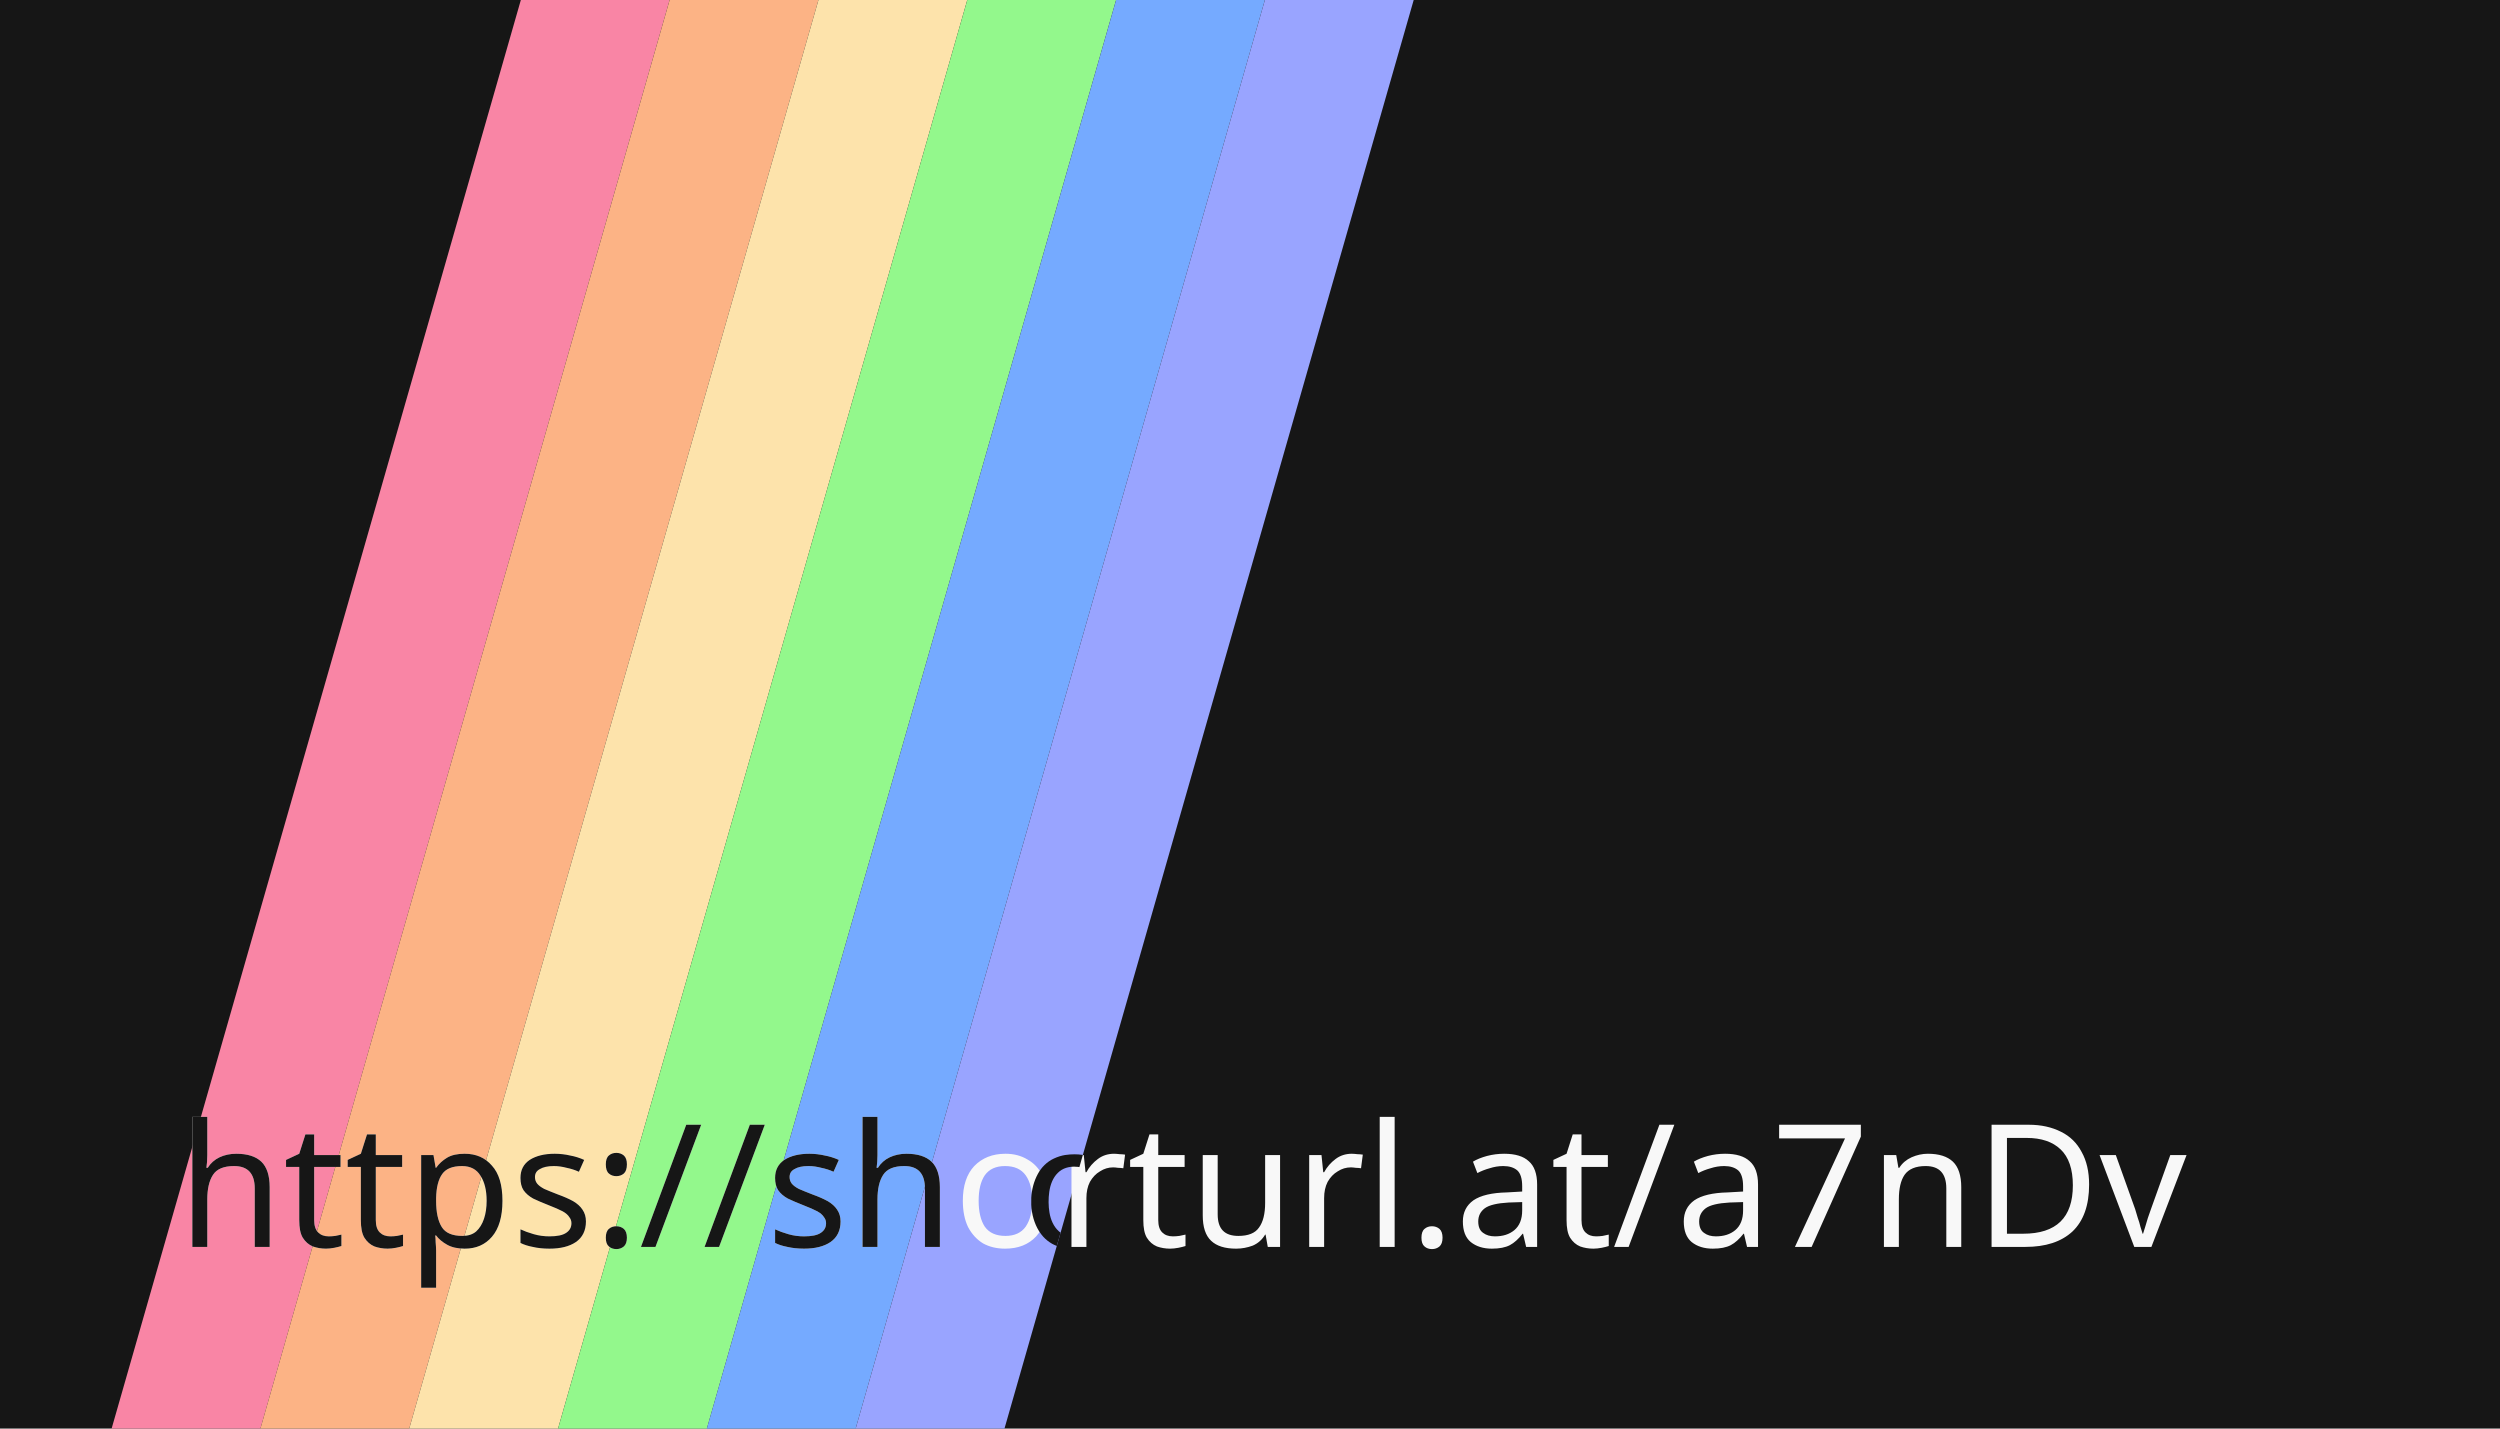
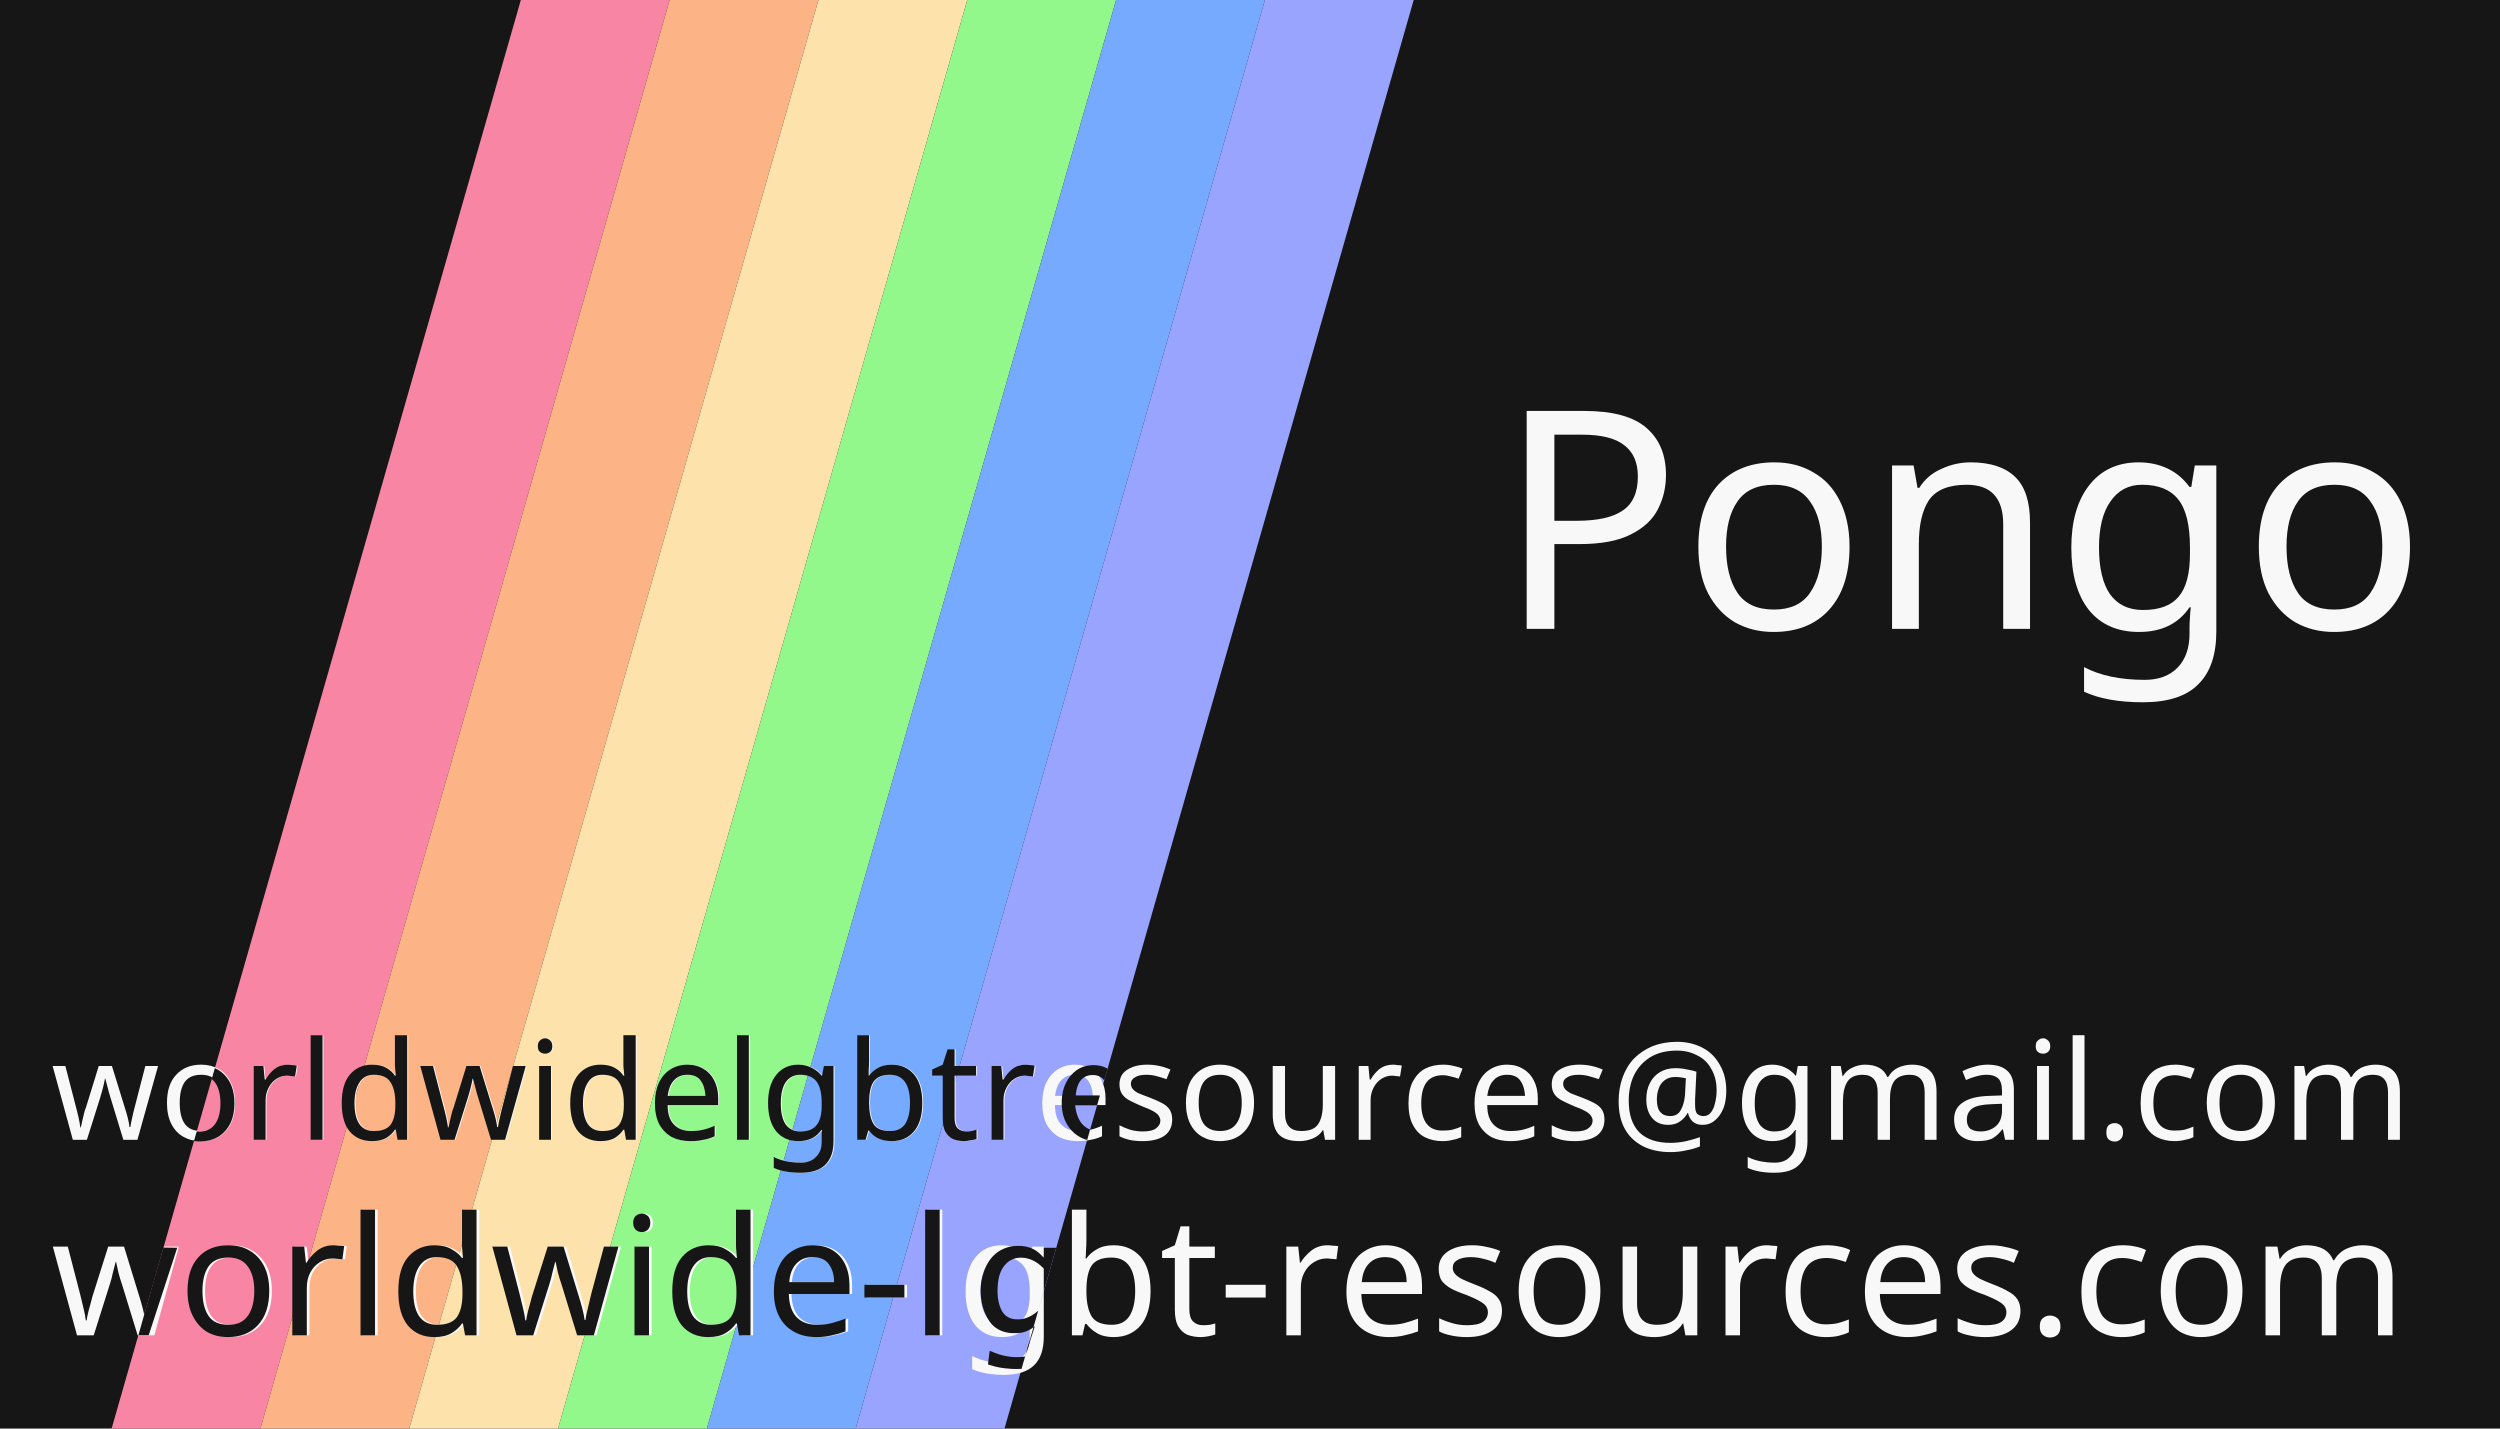
- <svg xmlns="http://www.w3.org/2000/svg" width="336" height="192" viewBox="0 0 88.9 50.8" version="1.1" id="svg1">
+ <svg xmlns="http://www.w3.org/2000/svg" width="336" height="192" viewBox="0 0 88.9 50.8" version="1.1" id="svg1" xml:space="preserve">
  <defs id="defs1" />
  <g id="layer1">
    <rect style="fill:#161616;stroke-width:0.265;stroke-linecap:round;stroke-linejoin:round;paint-order:stroke markers fill;fill-opacity:1" id="rect3" width="88.9" height="50.8" x="0" y="0" />
    <path style="fill:#f985a5;fill-opacity:1;stroke:none;stroke-width:0.265px;stroke-linecap:butt;stroke-linejoin:miter;stroke-opacity:1" d="M 23.812,5.6706054e-7 H 18.521 L 3.969,50.8 h 5.292 z" id="path3" />
    <path style="fill:#fcb385;fill-opacity:1;stroke:none;stroke-width:0.265px;stroke-linecap:butt;stroke-linejoin:miter;stroke-opacity:1" d="M 29.104,7.0000001e-7 H 23.812 L 9.26,50.8 h 5.292 z" id="path3-1" />
    <path style="fill:#fde3ab;fill-opacity:1;stroke:none;stroke-width:0.265px;stroke-linecap:butt;stroke-linejoin:miter;stroke-opacity:1" d="M 34.396,8e-7 H 29.104 L 14.552,50.8 h 5.292 z" id="path3-6" />
    <path style="fill:#93f88c;fill-opacity:1;stroke:none;stroke-width:0.265px;stroke-linecap:butt;stroke-linejoin:miter;stroke-opacity:1" d="M 39.688,1e-6 H 34.396 L 19.844,50.8 h 5.292 z" id="path3-4" />
    <path style="fill:#75aaff;fill-opacity:1;stroke:none;stroke-width:0.265px;stroke-linecap:butt;stroke-linejoin:miter;stroke-opacity:1" d="M 44.979,1.6370605e-6 H 39.688 L 25.135,50.8 h 5.292 z" id="path3-3" />
    <path style="fill:#99a4ff;fill-opacity:1;stroke:none;stroke-width:0.265px;stroke-linecap:butt;stroke-linejoin:miter;stroke-opacity:1" d="M 50.271,1.6e-6 H 44.979 L 30.427,50.8 h 5.292 z" id="path3-3-9" />
-     <text xml:space="preserve" style="font-size:6.072px;line-height:1.25;font-family:Calibri;-inkscape-font-specification:Calibri;fill:#f8f8f8;fill-opacity:1;stroke-width:0.152" x="6.326" y="44.337" id="text3">
-       <tspan id="tspan3" style="font-style:normal;font-variant:normal;font-weight:normal;font-stretch:normal;font-family:'Lucida Sans';-inkscape-font-specification:'Lucida Sans';fill:#f8f8f8;fill-opacity:1;stroke-width:0.152" x="6.326" y="44.337">https://shorturl.at/a7nDv</tspan>
+     <text xml:space="preserve" style="font-size:5.874px;line-height:1.25;font-family:Calibri;-inkscape-font-specification:Calibri;fill:#f8f8f8;fill-opacity:1;stroke-width:0.147" x="1.818" y="47.484" id="text3">
+       <tspan id="tspan3" style="font-style:normal;font-variant:normal;font-weight:normal;font-stretch:normal;font-family:'Lucida Sans';-inkscape-font-specification:'Lucida Sans';fill:#f8f8f8;fill-opacity:1;stroke-width:0.147" x="1.818" y="47.484">worldwide-lgbt-resources.com</tspan>
    </text>
-     <text xml:space="preserve" style="font-size:6.072px;line-height:1.25;font-family:Calibri;-inkscape-font-specification:Calibri;fill:#161616;fill-opacity:1;stroke-width:0.152" x="6.326" y="44.337" id="text3-8">
-       <tspan id="tspan3-2" style="font-style:normal;font-variant:normal;font-weight:normal;font-stretch:normal;font-family:'Lucida Sans';-inkscape-font-specification:'Lucida Sans';fill:#161616;fill-opacity:1;stroke-width:0.152" x="6.326" y="44.337">https://sh</tspan>
+     <text xml:space="preserve" style="font-size:5.874px;line-height:1.25;font-family:Calibri;-inkscape-font-specification:Calibri;fill:#161616;fill-opacity:1;stroke-width:0.147" x="6.34" y="47.484" id="text3-3">
+       <tspan id="tspan3-7" style="font-style:normal;font-variant:normal;font-weight:normal;font-stretch:normal;font-family:'Lucida Sans';-inkscape-font-specification:'Lucida Sans';fill:#161616;fill-opacity:1;stroke-width:0.147" x="6.34" y="47.484">orldwide-l</tspan>
    </text>
-     <path style="fill:#161616;fill-opacity:1;stroke:none;stroke-width:0.016;stroke-linecap:round;stroke-linejoin:round;paint-order:stroke markers fill" d="m 145.536,155.221 c -0.387,-0.055 -0.801,-0.09 -1.103,-0.084 -0.826,0.016 -1.683,0.053 -2.796,0.573 -0.924,0.428 -1.678,1.18 -2.156,2.075 -0.529,0.975 -0.811,2.075 -0.878,3.18 -0.015,0.636 -0.022,1.278 0.095,1.906 0.203,1.216 0.681,2.413 1.51,3.34 0.345,0.378 0.748,0.699 1.195,0.952 0.21,0.119 0.355,0.178 0.629,0.293 l 0.511,-1.784 c -0.093,-0.069 -0.12,-0.087 -0.234,-0.189 -0.717,-0.637 -1.096,-1.563 -1.256,-2.489 -0.157,-0.934 -0.16,-1.894 -0.029,-2.832 0.136,-0.924 0.467,-1.86 1.147,-2.527 0.649,-0.659 1.54,-0.858 2.298,-0.831 0.303,0.011 0.389,0.021 0.601,0.05 z" id="path4" transform="scale(0.2645833)" />
+     <text xml:space="preserve" style="font-size:10.843px;line-height:1.25;font-family:Calibri;-inkscape-font-specification:Calibri;fill:#f8f8f8;fill-opacity:1;stroke-width:0.271" x="53.243" y="22.366" id="text3-5">
+       <tspan id="tspan3-2" style="font-style:normal;font-variant:normal;font-weight:normal;font-stretch:normal;font-family:'Lucida Sans';-inkscape-font-specification:'Lucida Sans';fill:#f8f8f8;fill-opacity:1;stroke-width:0.271" x="53.243" y="22.366">Pongo</tspan>
+     </text>
+     <text xml:space="preserve" style="font-size:4.896px;line-height:1.25;font-family:Calibri;-inkscape-font-specification:Calibri;stroke-width:0.122;fill:#f8f8f8;fill-opacity:1" x="1.823" y="40.53" id="text1">
+       <tspan id="tspan1" style="font-style:normal;font-variant:normal;font-weight:normal;font-stretch:normal;font-family:'Lucida Sans Unicode';-inkscape-font-specification:'Lucida Sans Unicode';stroke-width:0.122;fill:#f8f8f8;fill-opacity:1" x="1.823" y="40.53">worldwidelgbtresources@gmail.com</tspan>
+     </text>
+     <text xml:space="preserve" style="font-size:4.896px;line-height:1.25;font-family:Calibri;-inkscape-font-specification:Calibri;fill:#161616;fill-opacity:1;stroke-width:0.122" x="8.603" y="40.53" id="text1-1">
+       <tspan id="tspan1-8" style="font-style:normal;font-variant:normal;font-weight:normal;font-stretch:normal;font-family:'Lucida Sans Unicode';-inkscape-font-specification:'Lucida Sans Unicode';fill:#161616;fill-opacity:1;stroke-width:0.122" x="8.603" y="40.53">rldwidelgbtr</tspan>
+     </text>
+     <path style="fill:#161616;fill-opacity:1;stroke-width:0.016;stroke-linecap:round;stroke-linejoin:round;paint-order:stroke markers fill" d="m 141.957,167.703 h -1.668 c -0.005,0.442 0.011,0.889 -0.013,1.328 -0.285,-0.292 -0.557,-0.602 -0.893,-0.839 -0.591,-0.431 -1.31,-0.677 -2.037,-0.732 -0.182,-0.013 -0.365,-0.015 -0.547,-0.014 l -4.1e-4,-4e-5 c -1.24,-0.014 -2.49,0.478 -3.346,1.384 -0.738,0.776 -1.184,1.787 -1.441,2.816 -0.347,1.477 -0.284,3.06 0.234,4.49 0.204,0.539 0.467,1.059 0.798,1.532 0.501,0.698 1.269,1.185 2.103,1.377 0.454,0.116 0.923,0.145 1.39,0.132 0.85,0.012 1.701,-0.274 2.369,-0.801 0.063,-0.05 0.124,-0.102 0.184,-0.156 l -1.304,4.091 c -0.202,0.038 -0.407,0.062 -0.608,0.076 -1.261,0.084 -2.532,-0.163 -3.693,-0.653 -0.158,-0.054 -0.304,-0.149 -0.465,-0.187 -0.094,0.598 -0.165,1.203 -0.234,1.806 0.009,0.064 0.13,0.05 0.178,0.084 0.673,0.223 1.367,0.381 2.072,0.458 0.631,0.078 1.268,0.114 1.904,0.092 0.119,-7.1e-4 0.237,-0.004 0.356,-0.01 m 2.239,-7.816 c -0.48,0.424 -1.02,0.778 -1.629,0.986 -0.346,0.116 -0.708,0.18 -1.074,0.172 -0.627,0.03 -1.292,-0.14 -1.75,-0.587 -0.466,-0.44 -0.698,-1.064 -0.851,-1.672 -0.214,-0.933 -0.203,-1.905 -0.08,-2.849 0.125,-0.87 0.438,-1.755 1.08,-2.38 0.519,-0.536 1.258,-0.816 2,-0.801 l 2e-5,0 c 0.943,0.003 1.851,0.402 2.561,1.009 0.174,0.144 0.335,0.304 0.498,0.461 v 3.069" id="path54" transform="scale(0.2645833)" />
+     <path style="fill:#161616;fill-opacity:1;stroke-width:0.016;stroke-linecap:round;stroke-linejoin:round;paint-order:stroke markers fill" d="m 18.602,179.453 1.384,5e-5 3.834,-11.754 -1.851,-0.027 c -1.171,3.905 -2.248,7.861 -3.367,11.78 z" id="path55" transform="scale(0.2645833)" />
+     <path style="fill:#161616;fill-opacity:1;stroke-width:0.011;stroke-linecap:round;stroke-linejoin:round;paint-order:stroke markers fill" d="m 26.068,153.361 c 0.316,0.041 0.636,0.052 0.954,0.039 0.834,-0.014 1.68,-0.217 2.389,-0.668 0.869,-0.555 1.511,-1.437 1.813,-2.42 0.26,-0.837 0.323,-1.726 0.269,-2.597 -0.072,-1.044 -0.376,-2.105 -1.039,-2.932 -0.415,-0.531 -0.96,-0.96 -1.577,-1.23 m -0.414,1.473 c 0.061,0.051 0.12,0.106 0.175,0.165 0.518,0.512 0.784,1.223 0.902,1.929 0.1,0.623 0.107,1.26 0.056,1.888 -0.072,0.762 -0.275,1.541 -0.758,2.15 -0.389,0.512 -0.999,0.837 -1.637,0.898 -0.252,0.029 -0.512,0.03 -0.766,-0.002" id="path56" transform="scale(0.2645833)" />
+     <path style="fill:#161616;fill-opacity:1;stroke-width:0.011;stroke-linecap:round;stroke-linejoin:round;paint-order:stroke markers fill" d="m 148.86,143.636 c -0.579,-0.365 -1.274,-0.494 -1.95,-0.483 l -4e-5,0 c -0.796,0.004 -1.598,0.235 -2.245,0.705 -0.934,0.667 -1.551,1.715 -1.808,2.823 -0.19,0.843 -0.215,1.721 -0.091,2.576 0.143,1.007 0.585,1.975 1.286,2.715 0.557,0.593 1.279,1.025 2.061,1.245 l 0.401,-1.399 c -0.243,-0.095 -0.473,-0.221 -0.681,-0.384 -0.542,-0.412 -0.888,-1.029 -1.089,-1.67 -0.127,-0.391 -0.198,-0.798 -0.248,-1.205 h 2.953 l 0.379,-1.332 c -1.082,-0.002 -2.165,-0.007 -3.247,-0.01 0.062,-0.657 0.195,-1.335 0.571,-1.89 0.277,-0.419 0.729,-0.712 1.223,-0.799 0.176,-0.033 0.356,-0.044 0.534,-0.043 l 1e-5,2e-5 c 0,0 0.979,-0.04 1.497,0.717" id="path57" transform="scale(0.2645833)" />
  </g>
</svg>
